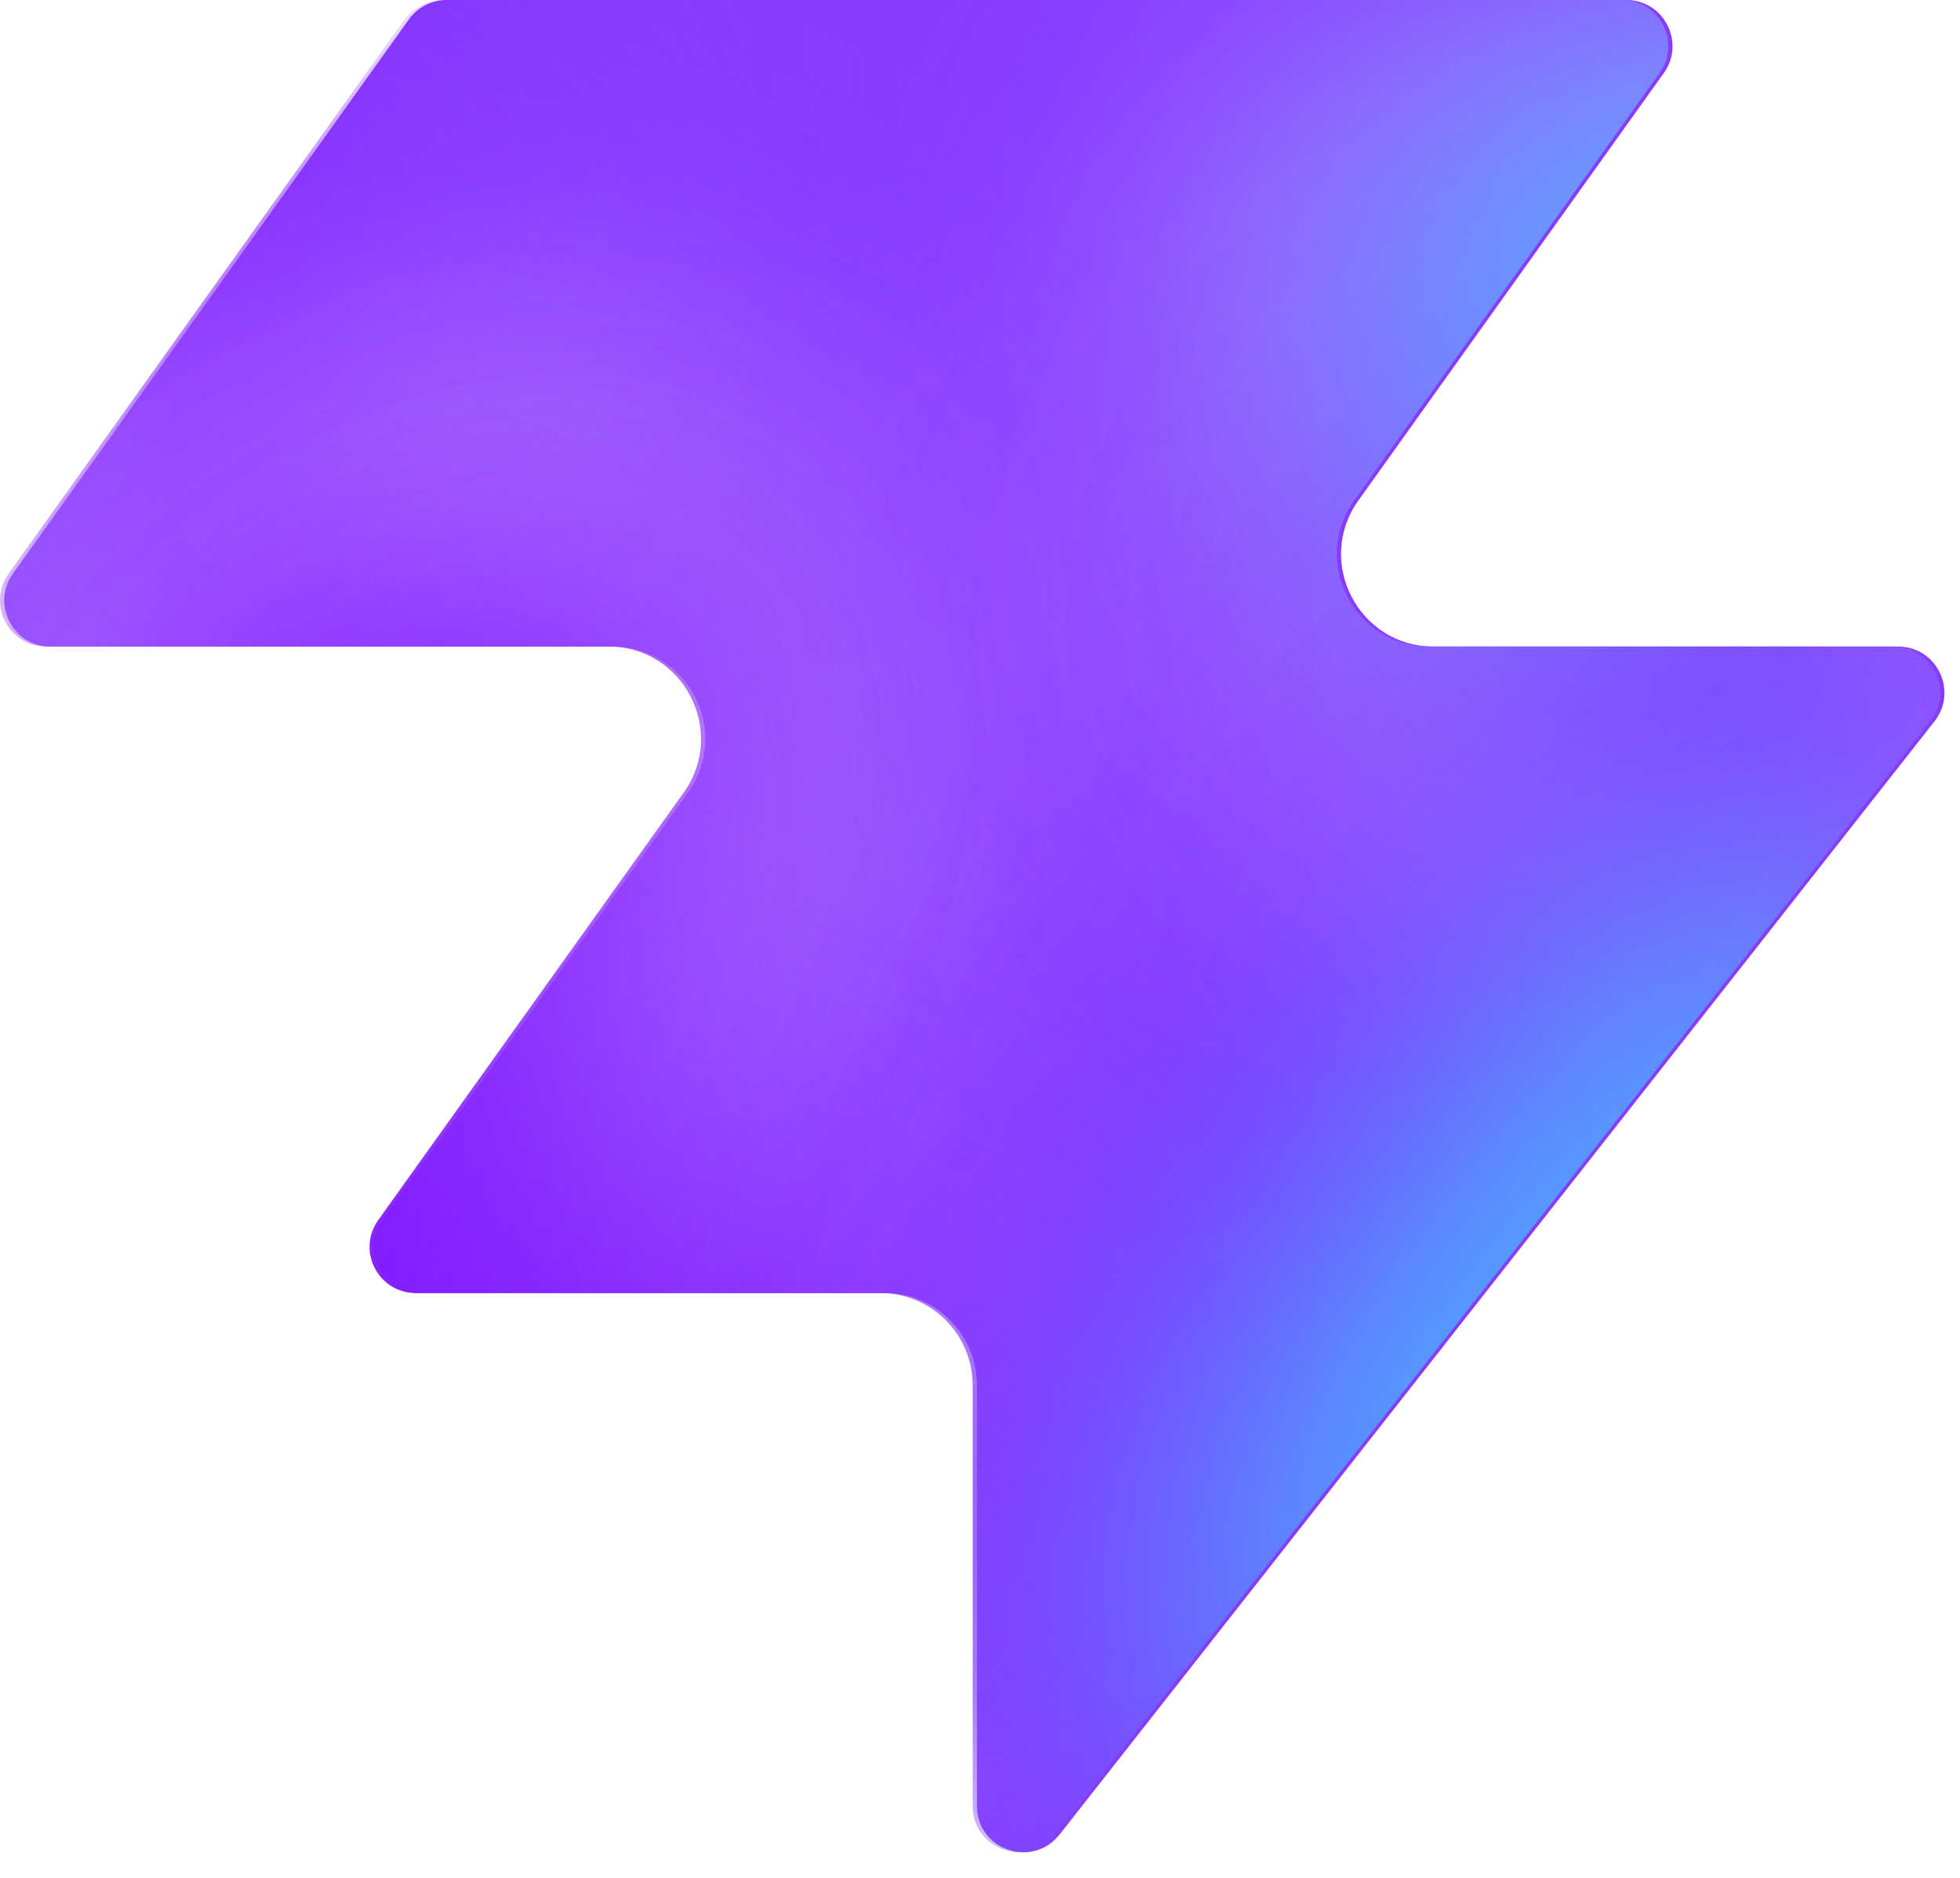
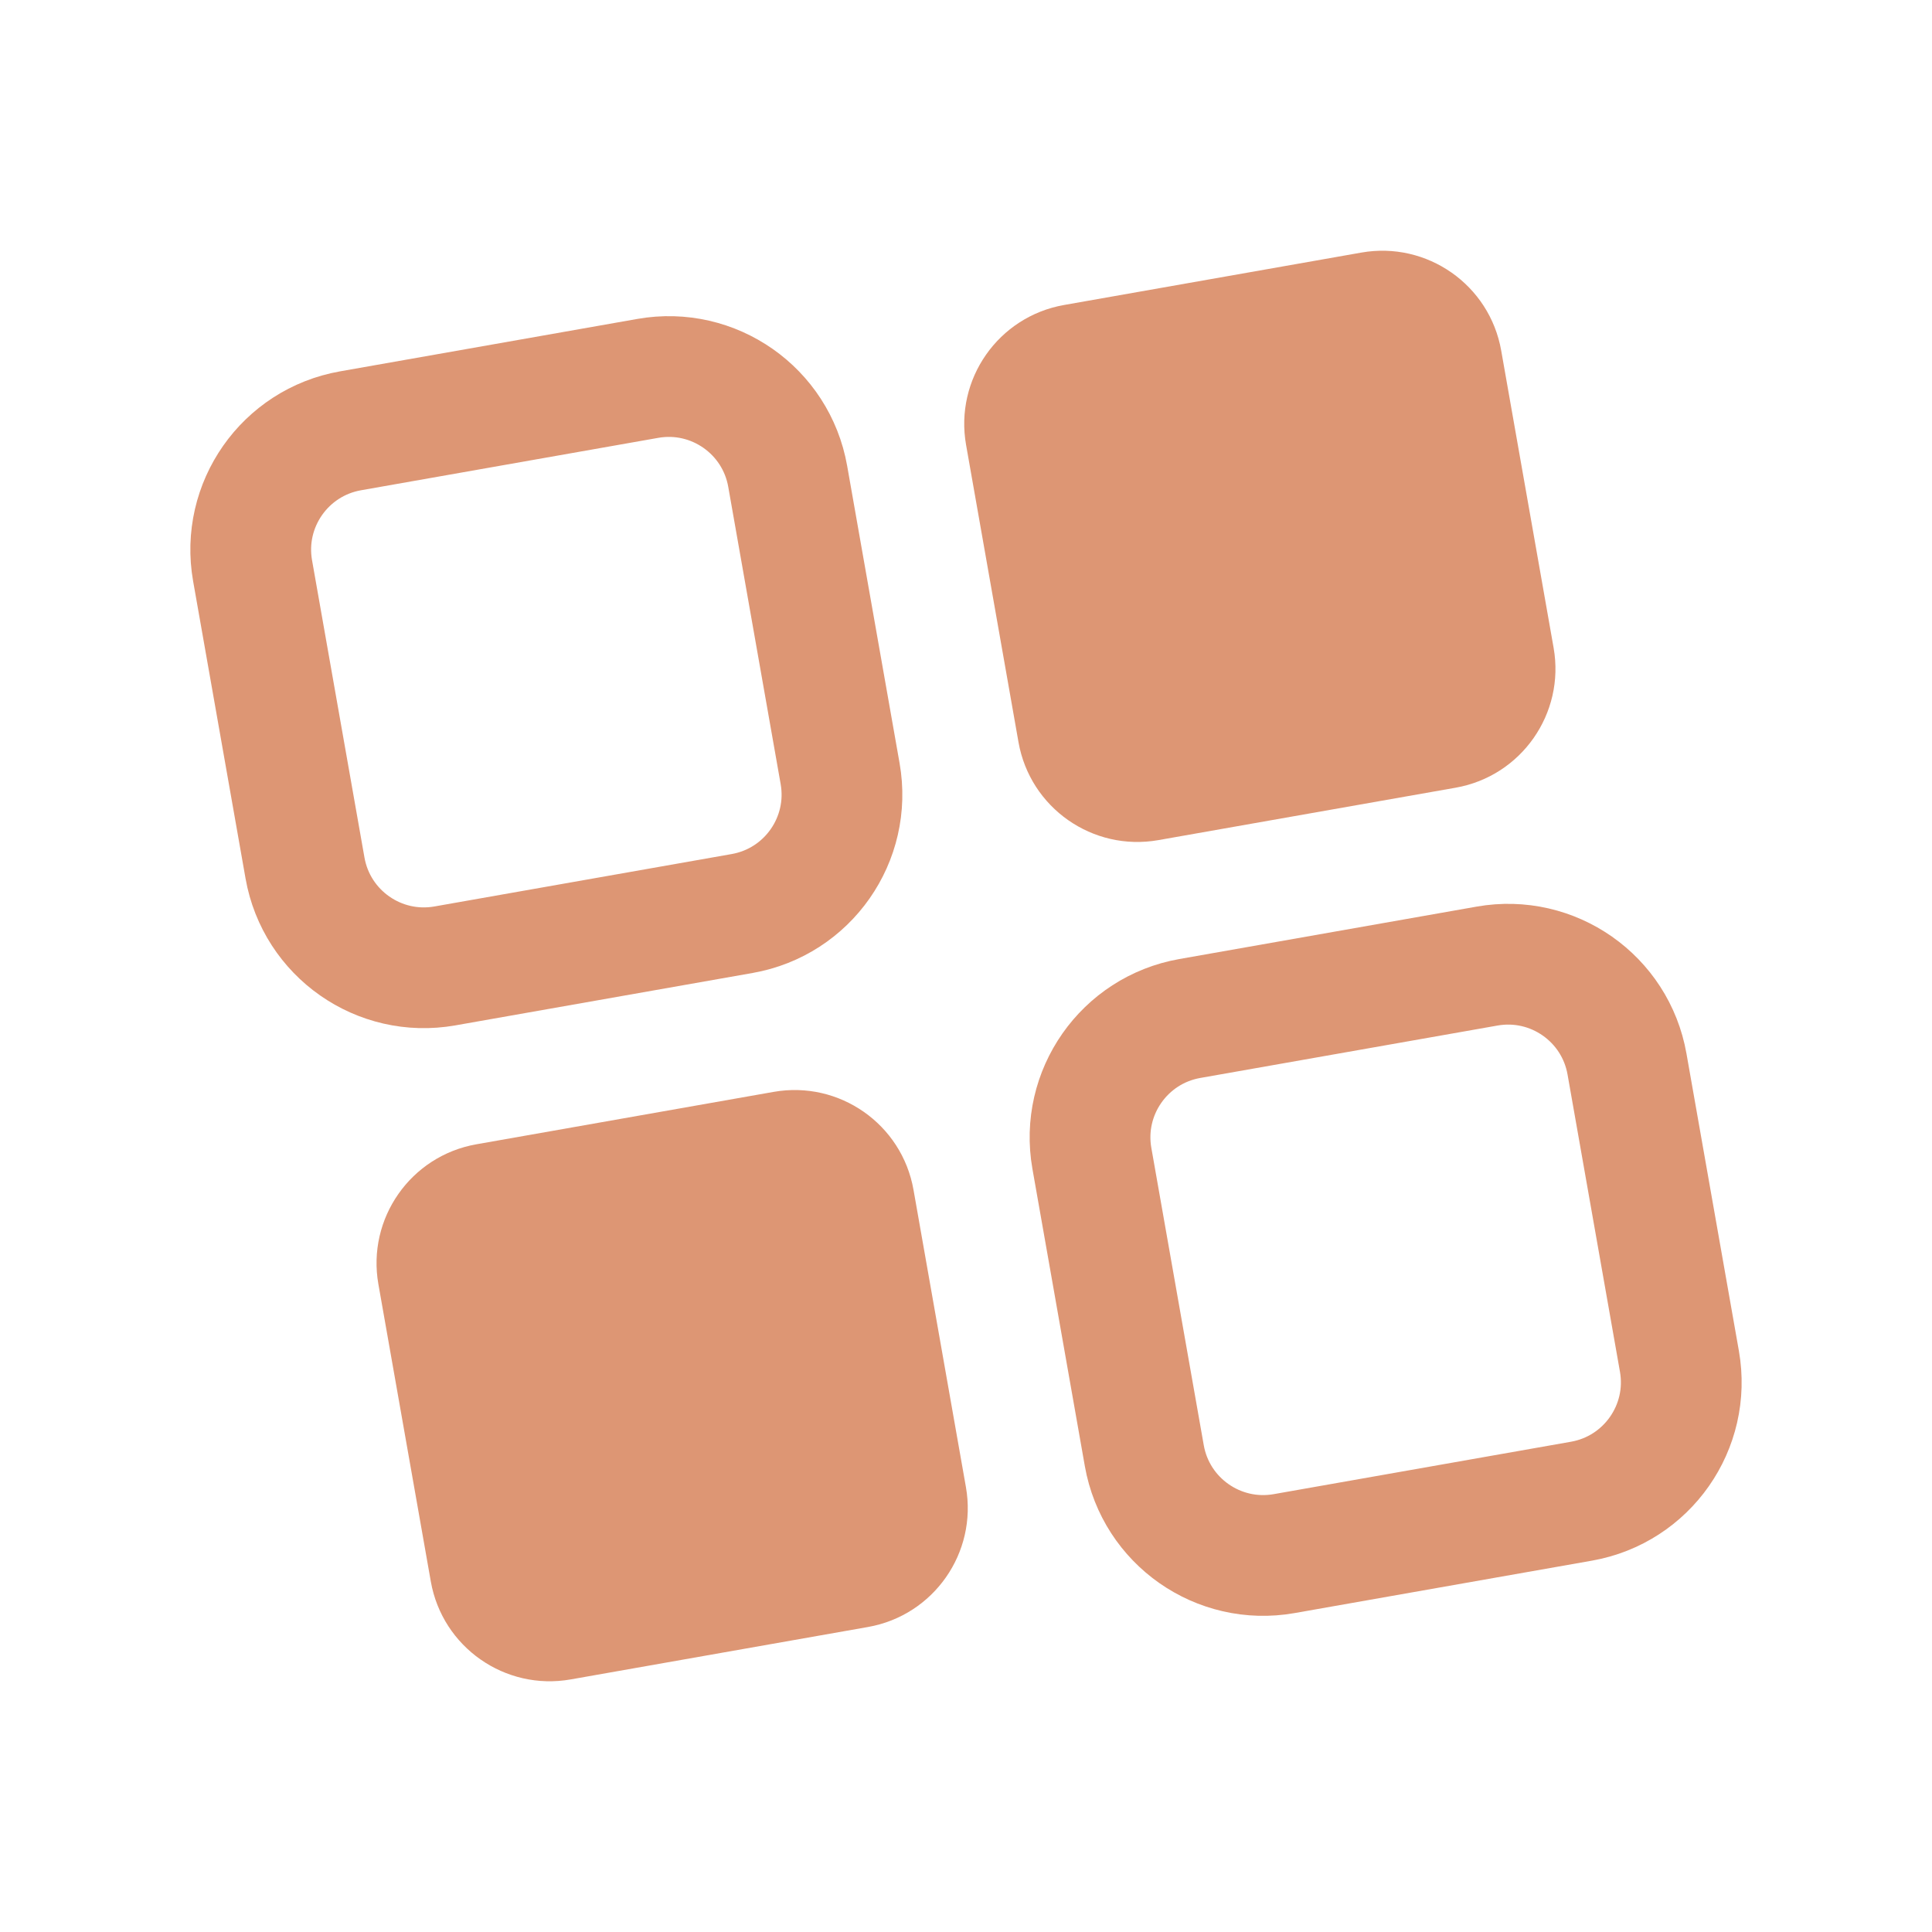
- <svg xmlns="http://www.w3.org/2000/svg" width="48" height="46" fill="none" viewBox="0 0 48 46">
-   <path fill="#863bff" d="M25.946 44.938c-.664.845-2.021.375-2.021-.698V33.937a2.26 2.26 0 0 0-2.262-2.262H10.287c-.92 0-1.456-1.04-.92-1.788l7.48-10.471c1.07-1.497 0-3.578-1.842-3.578H1.237c-.92 0-1.456-1.04-.92-1.788L10.013.474c.214-.297.556-.474.92-.474h28.894c.92 0 1.456 1.04.92 1.788l-7.48 10.471c-1.07 1.498 0 3.579 1.842 3.579h11.377c.943 0 1.473 1.088.89 1.83L25.947 44.94z" style="fill:#863bff;fill:color(display-p3 .525 .23 1);fill-opacity:1" />
-   <mask id="a" width="48" height="46" x="0" y="0" maskUnits="userSpaceOnUse" style="mask-type:alpha">
-     <path fill="#000" d="M25.842 44.938c-.664.844-2.021.375-2.021-.698V33.937a2.26 2.26 0 0 0-2.262-2.262H10.183c-.92 0-1.456-1.04-.92-1.788l7.48-10.471c1.07-1.498 0-3.579-1.842-3.579H1.133c-.92 0-1.456-1.04-.92-1.787L9.91.473c.214-.297.556-.474.92-.474h28.894c.92 0 1.456 1.04.92 1.788l-7.48 10.471c-1.07 1.498 0 3.578 1.842 3.578h11.377c.943 0 1.473 1.088.89 1.832L25.843 44.94z" style="fill:#000;fill-opacity:1" />
-   </mask>
-   <g mask="url(#a)">
-     <g filter="url(#b)">
-       <ellipse cx="5.508" cy="14.704" fill="#ede6ff" rx="5.508" ry="14.704" style="fill:#ede6ff;fill:color(display-p3 .927 .903 1);fill-opacity:1" transform="matrix(.00324 1 1 -.00324 -4.47 31.516)" />
-     </g>
-     <g filter="url(#c)">
-       <ellipse cx="10.399" cy="29.851" fill="#ede6ff" rx="10.399" ry="29.851" style="fill:#ede6ff;fill:color(display-p3 .927 .903 1);fill-opacity:1" transform="matrix(.00324 1 1 -.00324 -39.328 7.883)" />
-     </g>
-     <g filter="url(#d)">
-       <ellipse cx="5.508" cy="30.487" fill="#7e14ff" rx="5.508" ry="30.487" style="fill:#7e14ff;fill:color(display-p3 .492 .077 1);fill-opacity:1" transform="rotate(89.814 -25.913 -14.639)scale(1 -1)" />
-     </g>
-     <g filter="url(#e)">
-       <ellipse cx="5.508" cy="30.599" fill="#7e14ff" rx="5.508" ry="30.599" style="fill:#7e14ff;fill:color(display-p3 .492 .077 1);fill-opacity:1" transform="rotate(89.814 -32.644 -3.334)scale(1 -1)" />
-     </g>
-     <g filter="url(#f)">
-       <ellipse cx="5.508" cy="30.599" fill="#7e14ff" rx="5.508" ry="30.599" style="fill:#7e14ff;fill:color(display-p3 .492 .077 1);fill-opacity:1" transform="matrix(.00324 1 1 -.00324 -34.34 30.47)" />
-     </g>
-     <g filter="url(#g)">
-       <ellipse cx="14.072" cy="22.078" fill="#ede6ff" rx="14.072" ry="22.078" style="fill:#ede6ff;fill:color(display-p3 .927 .903 1);fill-opacity:1" transform="rotate(93.35 24.506 48.493)scale(-1 1)" />
-     </g>
-     <g filter="url(#h)">
-       <ellipse cx="3.47" cy="21.501" fill="#7e14ff" rx="3.47" ry="21.501" style="fill:#7e14ff;fill:color(display-p3 .492 .077 1);fill-opacity:1" transform="rotate(89.009 28.708 47.59)scale(-1 1)" />
-     </g>
-     <g filter="url(#i)">
-       <ellipse cx="3.47" cy="21.501" fill="#7e14ff" rx="3.47" ry="21.501" style="fill:#7e14ff;fill:color(display-p3 .492 .077 1);fill-opacity:1" transform="rotate(89.009 28.708 47.59)scale(-1 1)" />
-     </g>
-     <g filter="url(#j)">
-       <ellipse cx=".387" cy="8.972" fill="#7e14ff" rx="4.407" ry="29.108" style="fill:#7e14ff;fill:color(display-p3 .492 .077 1);fill-opacity:1" transform="rotate(39.51 .387 8.972)" />
-     </g>
-     <g filter="url(#k)">
-       <ellipse cx="47.523" cy="-6.092" fill="#7e14ff" rx="4.407" ry="29.108" style="fill:#7e14ff;fill:color(display-p3 .492 .077 1);fill-opacity:1" transform="rotate(37.892 47.523 -6.092)" />
-     </g>
-     <g filter="url(#l)">
-       <ellipse cx="41.412" cy="6.333" fill="#47bfff" rx="5.971" ry="9.665" style="fill:#47bfff;fill:color(display-p3 .28 .748 1);fill-opacity:1" transform="rotate(37.892 41.412 6.333)" />
-     </g>
-     <g filter="url(#m)">
-       <ellipse cx="-1.879" cy="38.332" fill="#7e14ff" rx="4.407" ry="29.108" style="fill:#7e14ff;fill:color(display-p3 .492 .077 1);fill-opacity:1" transform="rotate(37.892 -1.88 38.332)" />
-     </g>
-     <g filter="url(#n)">
-       <ellipse cx="-1.879" cy="38.332" fill="#7e14ff" rx="4.407" ry="29.108" style="fill:#7e14ff;fill:color(display-p3 .492 .077 1);fill-opacity:1" transform="rotate(37.892 -1.88 38.332)" />
-     </g>
-     <g filter="url(#o)">
-       <ellipse cx="35.651" cy="29.907" fill="#7e14ff" rx="4.407" ry="29.108" style="fill:#7e14ff;fill:color(display-p3 .492 .077 1);fill-opacity:1" transform="rotate(37.892 35.651 29.907)" />
-     </g>
-     <g filter="url(#p)">
-       <ellipse cx="38.418" cy="32.4" fill="#47bfff" rx="5.971" ry="15.297" style="fill:#47bfff;fill:color(display-p3 .28 .748 1);fill-opacity:1" transform="rotate(37.892 38.418 32.4)" />
-     </g>
+ <svg xmlns="http://www.w3.org/2000/svg" viewBox="0 0 64 64">
+   <g transform="translate(11 11) rotate(-10 21 21)">
+     <rect x="0" y="0" width="18" height="18" rx="4" fill="none" stroke="#dd9674" stroke-width="4" />
+     <rect x="24" y="0" width="18" height="18" rx="4" fill="#dd9674" />
+     <rect x="0" y="24" width="18" height="18" rx="4" fill="#dd9674" />
+     <rect x="24" y="24" width="18" height="18" rx="4" fill="none" stroke="#dd9674" stroke-width="4" />
  </g>
-   <defs>
-     <filter id="b" width="60.045" height="41.654" x="-19.77" y="16.149" color-interpolation-filters="sRGB" filterUnits="userSpaceOnUse">
-       <feFlood flood-opacity="0" result="BackgroundImageFix" />
-       <feBlend in="SourceGraphic" in2="BackgroundImageFix" result="shape" />
-       <feGaussianBlur result="effect1_foregroundBlur_2002_17158" stdDeviation="7.659" />
-     </filter>
-     <filter id="c" width="90.34" height="51.437" x="-54.613" y="-7.533" color-interpolation-filters="sRGB" filterUnits="userSpaceOnUse">
-       <feFlood flood-opacity="0" result="BackgroundImageFix" />
-       <feBlend in="SourceGraphic" in2="BackgroundImageFix" result="shape" />
-       <feGaussianBlur result="effect1_foregroundBlur_2002_17158" stdDeviation="7.659" />
-     </filter>
-     <filter id="d" width="79.355" height="29.4" x="-49.64" y="2.03" color-interpolation-filters="sRGB" filterUnits="userSpaceOnUse">
-       <feFlood flood-opacity="0" result="BackgroundImageFix" />
-       <feBlend in="SourceGraphic" in2="BackgroundImageFix" result="shape" />
-       <feGaussianBlur result="effect1_foregroundBlur_2002_17158" stdDeviation="4.596" />
-     </filter>
-     <filter id="e" width="79.579" height="29.4" x="-45.045" y="20.029" color-interpolation-filters="sRGB" filterUnits="userSpaceOnUse">
-       <feFlood flood-opacity="0" result="BackgroundImageFix" />
-       <feBlend in="SourceGraphic" in2="BackgroundImageFix" result="shape" />
-       <feGaussianBlur result="effect1_foregroundBlur_2002_17158" stdDeviation="4.596" />
-     </filter>
-     <filter id="f" width="79.579" height="29.4" x="-43.513" y="21.178" color-interpolation-filters="sRGB" filterUnits="userSpaceOnUse">
-       <feFlood flood-opacity="0" result="BackgroundImageFix" />
-       <feBlend in="SourceGraphic" in2="BackgroundImageFix" result="shape" />
-       <feGaussianBlur result="effect1_foregroundBlur_2002_17158" stdDeviation="4.596" />
-     </filter>
-     <filter id="g" width="74.749" height="58.852" x="15.756" y="-17.901" color-interpolation-filters="sRGB" filterUnits="userSpaceOnUse">
-       <feFlood flood-opacity="0" result="BackgroundImageFix" />
-       <feBlend in="SourceGraphic" in2="BackgroundImageFix" result="shape" />
-       <feGaussianBlur result="effect1_foregroundBlur_2002_17158" stdDeviation="7.659" />
-     </filter>
-     <filter id="h" width="61.377" height="25.362" x="23.548" y="2.284" color-interpolation-filters="sRGB" filterUnits="userSpaceOnUse">
-       <feFlood flood-opacity="0" result="BackgroundImageFix" />
-       <feBlend in="SourceGraphic" in2="BackgroundImageFix" result="shape" />
-       <feGaussianBlur result="effect1_foregroundBlur_2002_17158" stdDeviation="4.596" />
-     </filter>
-     <filter id="i" width="61.377" height="25.362" x="23.548" y="2.284" color-interpolation-filters="sRGB" filterUnits="userSpaceOnUse">
-       <feFlood flood-opacity="0" result="BackgroundImageFix" />
-       <feBlend in="SourceGraphic" in2="BackgroundImageFix" result="shape" />
-       <feGaussianBlur result="effect1_foregroundBlur_2002_17158" stdDeviation="4.596" />
-     </filter>
-     <filter id="j" width="56.045" height="63.649" x="-27.636" y="-22.853" color-interpolation-filters="sRGB" filterUnits="userSpaceOnUse">
-       <feFlood flood-opacity="0" result="BackgroundImageFix" />
-       <feBlend in="SourceGraphic" in2="BackgroundImageFix" result="shape" />
-       <feGaussianBlur result="effect1_foregroundBlur_2002_17158" stdDeviation="4.596" />
-     </filter>
-     <filter id="k" width="54.814" height="64.646" x="20.116" y="-38.415" color-interpolation-filters="sRGB" filterUnits="userSpaceOnUse">
-       <feFlood flood-opacity="0" result="BackgroundImageFix" />
-       <feBlend in="SourceGraphic" in2="BackgroundImageFix" result="shape" />
-       <feGaussianBlur result="effect1_foregroundBlur_2002_17158" stdDeviation="4.596" />
-     </filter>
-     <filter id="l" width="33.541" height="35.313" x="24.641" y="-11.323" color-interpolation-filters="sRGB" filterUnits="userSpaceOnUse">
-       <feFlood flood-opacity="0" result="BackgroundImageFix" />
-       <feBlend in="SourceGraphic" in2="BackgroundImageFix" result="shape" />
-       <feGaussianBlur result="effect1_foregroundBlur_2002_17158" stdDeviation="4.596" />
-     </filter>
-     <filter id="m" width="54.814" height="64.646" x="-29.286" y="6.009" color-interpolation-filters="sRGB" filterUnits="userSpaceOnUse">
-       <feFlood flood-opacity="0" result="BackgroundImageFix" />
-       <feBlend in="SourceGraphic" in2="BackgroundImageFix" result="shape" />
-       <feGaussianBlur result="effect1_foregroundBlur_2002_17158" stdDeviation="4.596" />
-     </filter>
-     <filter id="n" width="54.814" height="64.646" x="-29.286" y="6.009" color-interpolation-filters="sRGB" filterUnits="userSpaceOnUse">
-       <feFlood flood-opacity="0" result="BackgroundImageFix" />
-       <feBlend in="SourceGraphic" in2="BackgroundImageFix" result="shape" />
-       <feGaussianBlur result="effect1_foregroundBlur_2002_17158" stdDeviation="4.596" />
-     </filter>
-     <filter id="o" width="54.814" height="64.646" x="8.244" y="-2.416" color-interpolation-filters="sRGB" filterUnits="userSpaceOnUse">
-       <feFlood flood-opacity="0" result="BackgroundImageFix" />
-       <feBlend in="SourceGraphic" in2="BackgroundImageFix" result="shape" />
-       <feGaussianBlur result="effect1_foregroundBlur_2002_17158" stdDeviation="4.596" />
-     </filter>
-     <filter id="p" width="39.409" height="43.623" x="18.713" y="10.588" color-interpolation-filters="sRGB" filterUnits="userSpaceOnUse">
-       <feFlood flood-opacity="0" result="BackgroundImageFix" />
-       <feBlend in="SourceGraphic" in2="BackgroundImageFix" result="shape" />
-       <feGaussianBlur result="effect1_foregroundBlur_2002_17158" stdDeviation="4.596" />
-     </filter>
-   </defs>
</svg>
